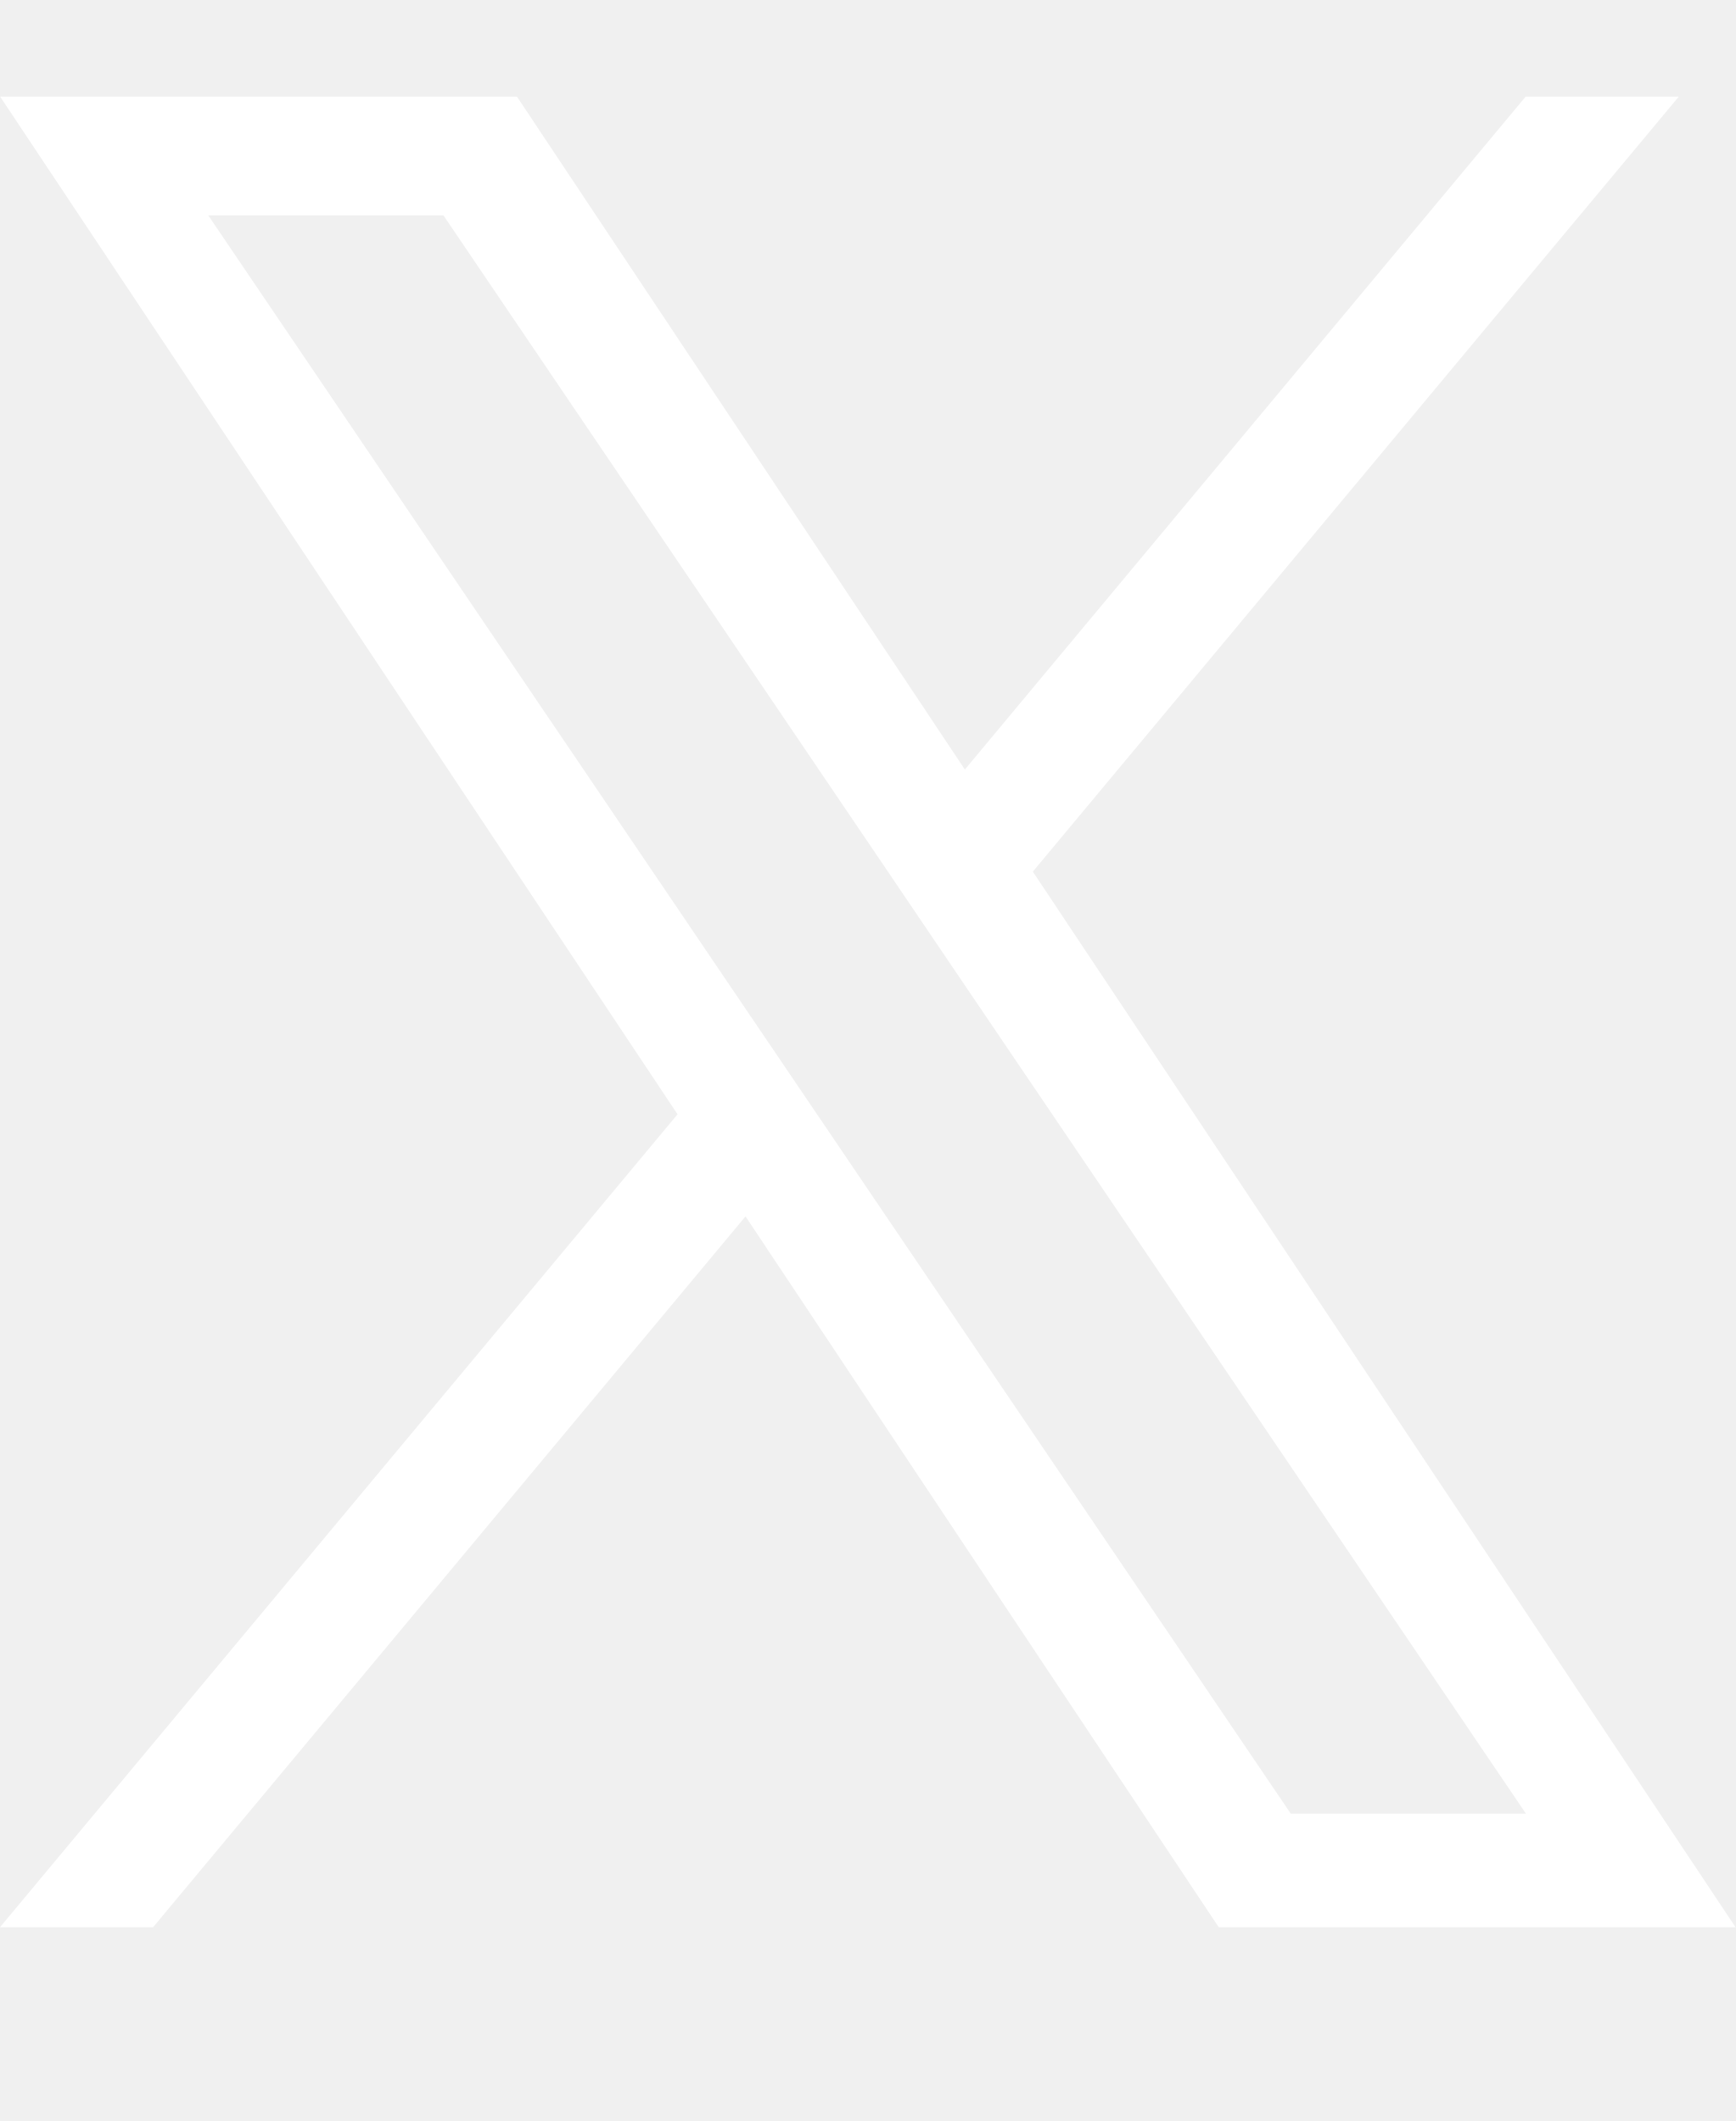
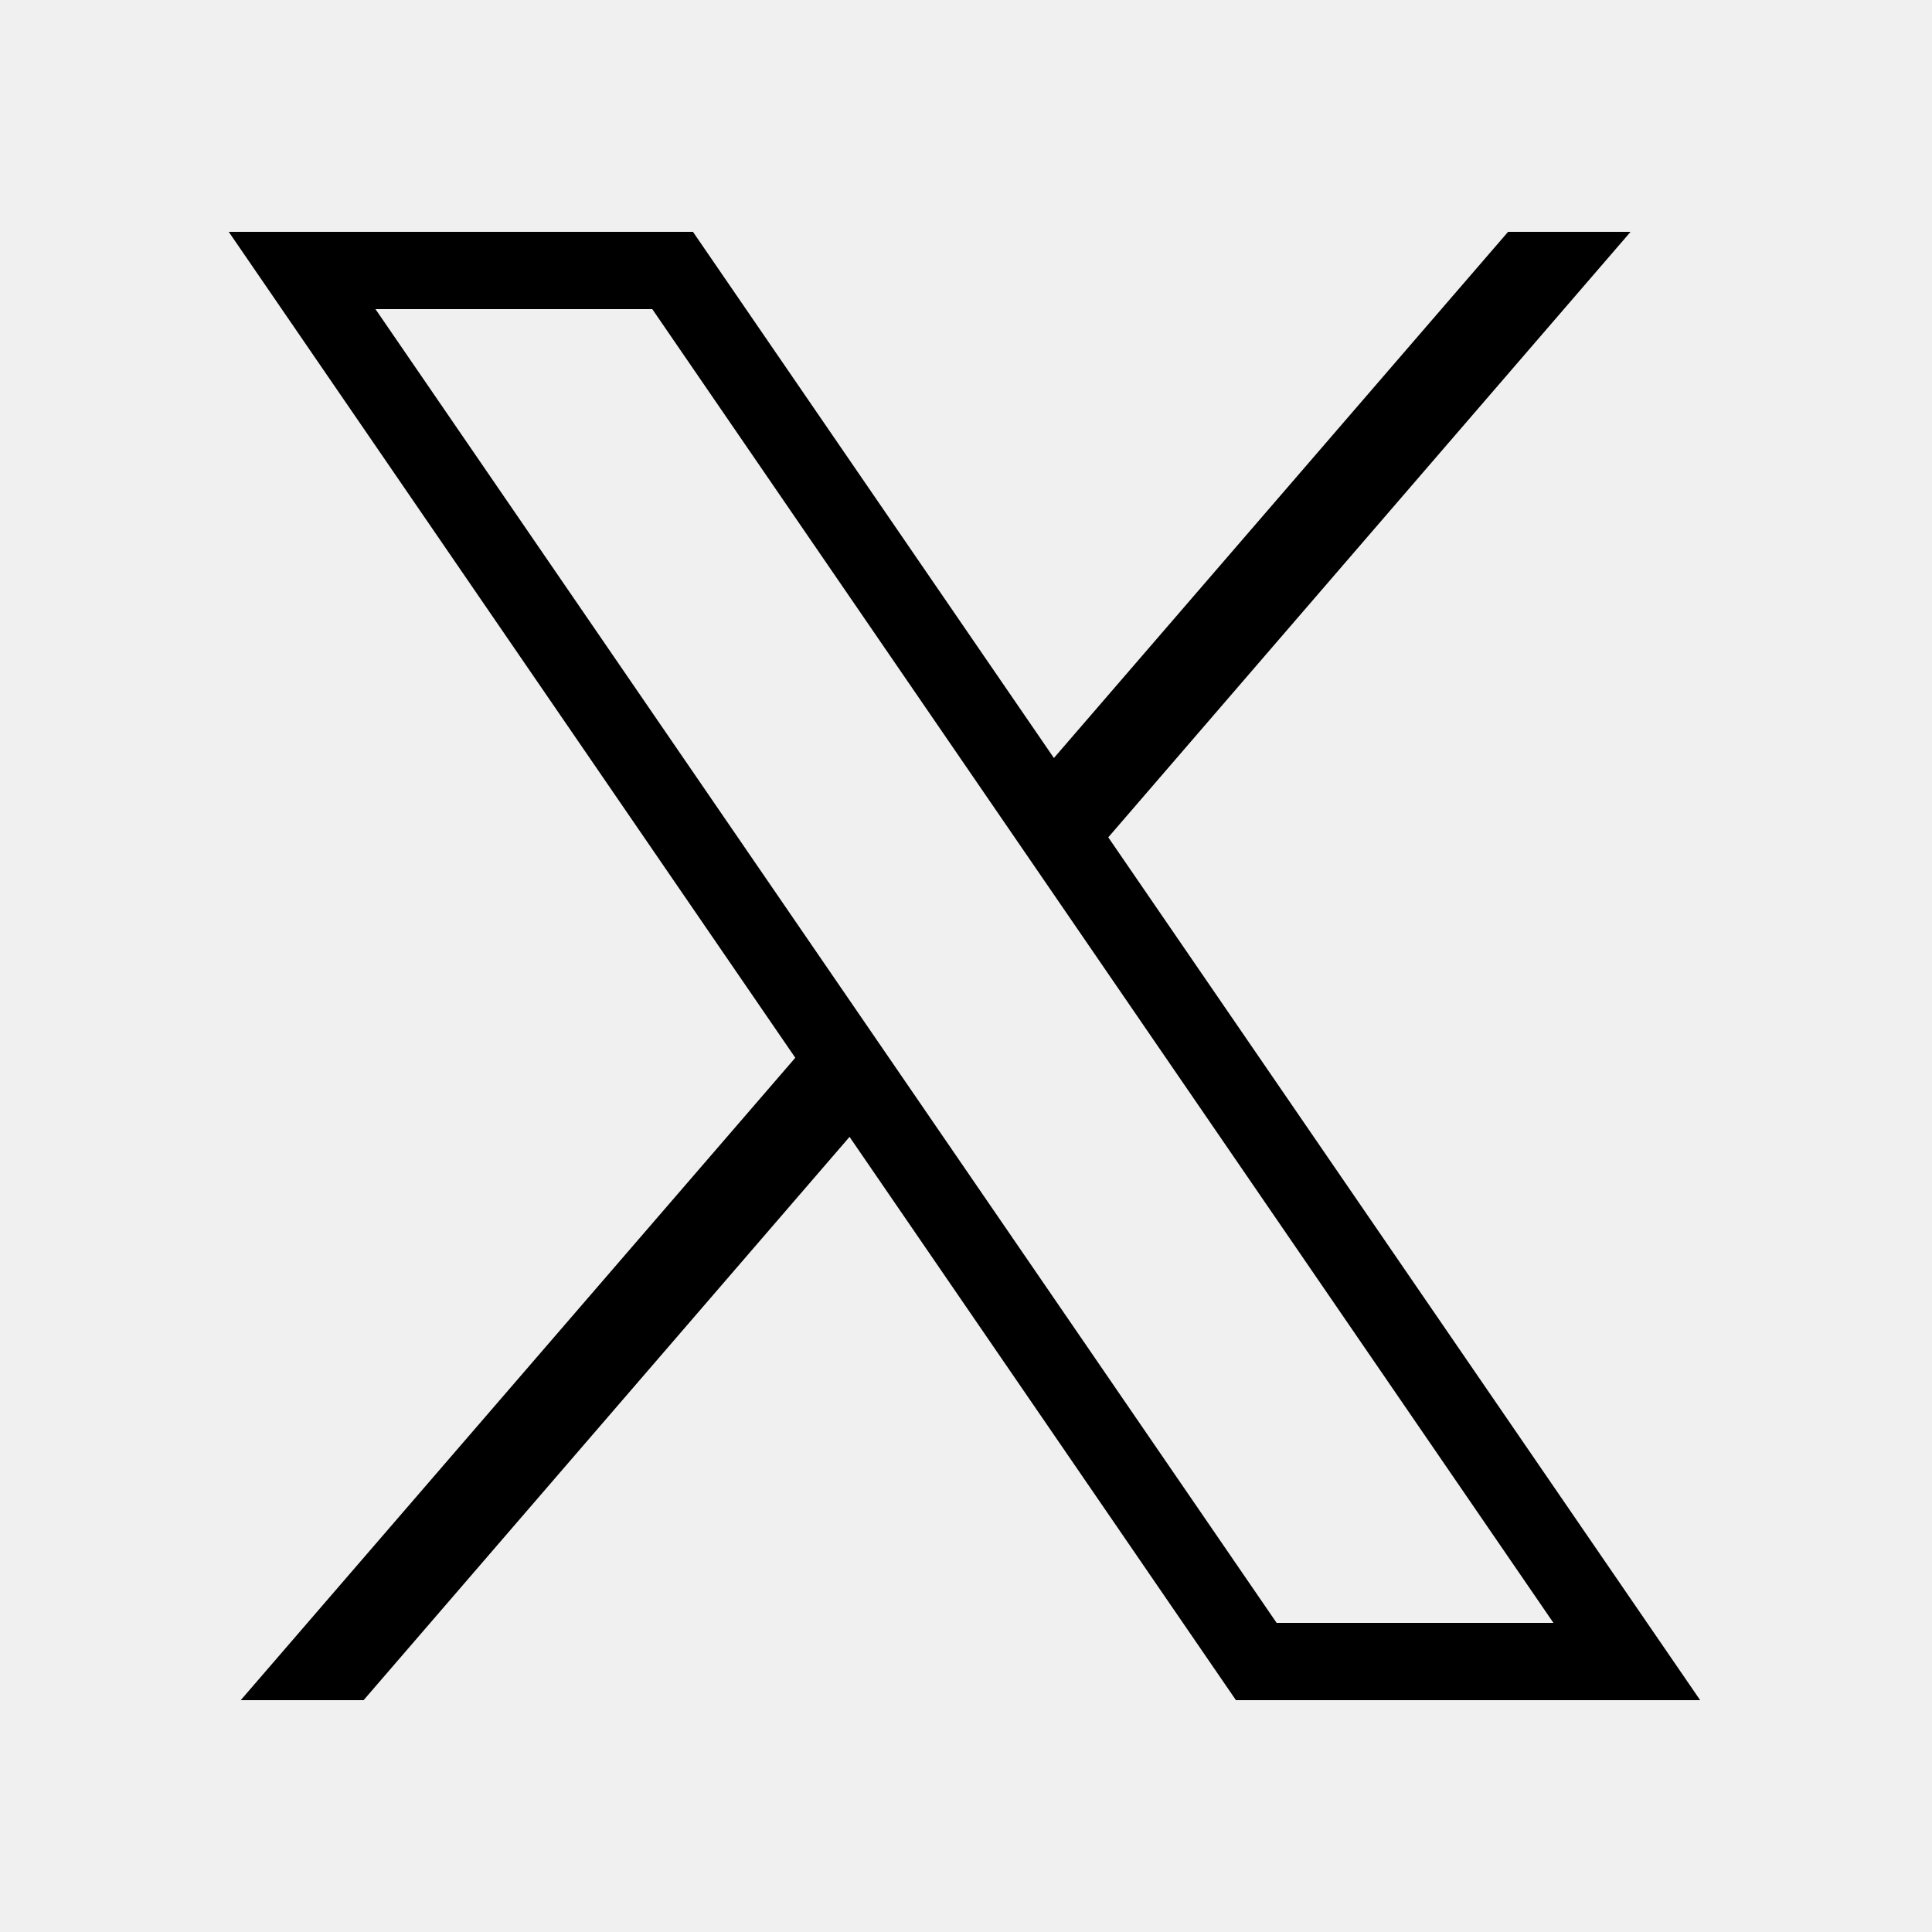
- <svg xmlns="http://www.w3.org/2000/svg" width="18" height="22" viewBox="0 0 18 22" fill="none">
-   <mask id="mask0_605_2076" style="mask-type:luminance" maskUnits="userSpaceOnUse" x="0" y="1" width="18" height="19">
-     <path d="M18 1H0V20H18V1Z" fill="white" />
-   </mask>
-   <g mask="url(#mask0_605_2076)">
-     <path d="M10.712 9.041L17.413 1H15.825L10.007 7.982L5.36 1H0L7.027 11.558L0 19.99H1.588L7.732 12.617L12.64 19.99H18L10.712 9.041H10.712ZM8.537 11.651L7.825 10.6L2.16 2.234H4.599L9.171 8.985L9.883 10.037L15.826 18.812H13.387L8.537 11.651V11.651Z" fill="white" />
-   </g>
+ <svg xmlns="http://www.w3.org/2000/svg" viewBox="0 0 50 50" width="50px" height="50px">
+   <path d="M 5.92 6 L 20.582 27.375 L 6.23 44 L 9.41 44 L 21.986 29.422 L 31.986 44 L 44 44 L 28.682 21.67 L 42.199 6 L 39.029 6 L 27.275 19.617 L 17.934 6 L 5.92 6 z M 9.717 8 L 16.881 8 L 40.203 42 L 33.039 42 L 9.717 8 z" fill="currentColor" />
</svg>
